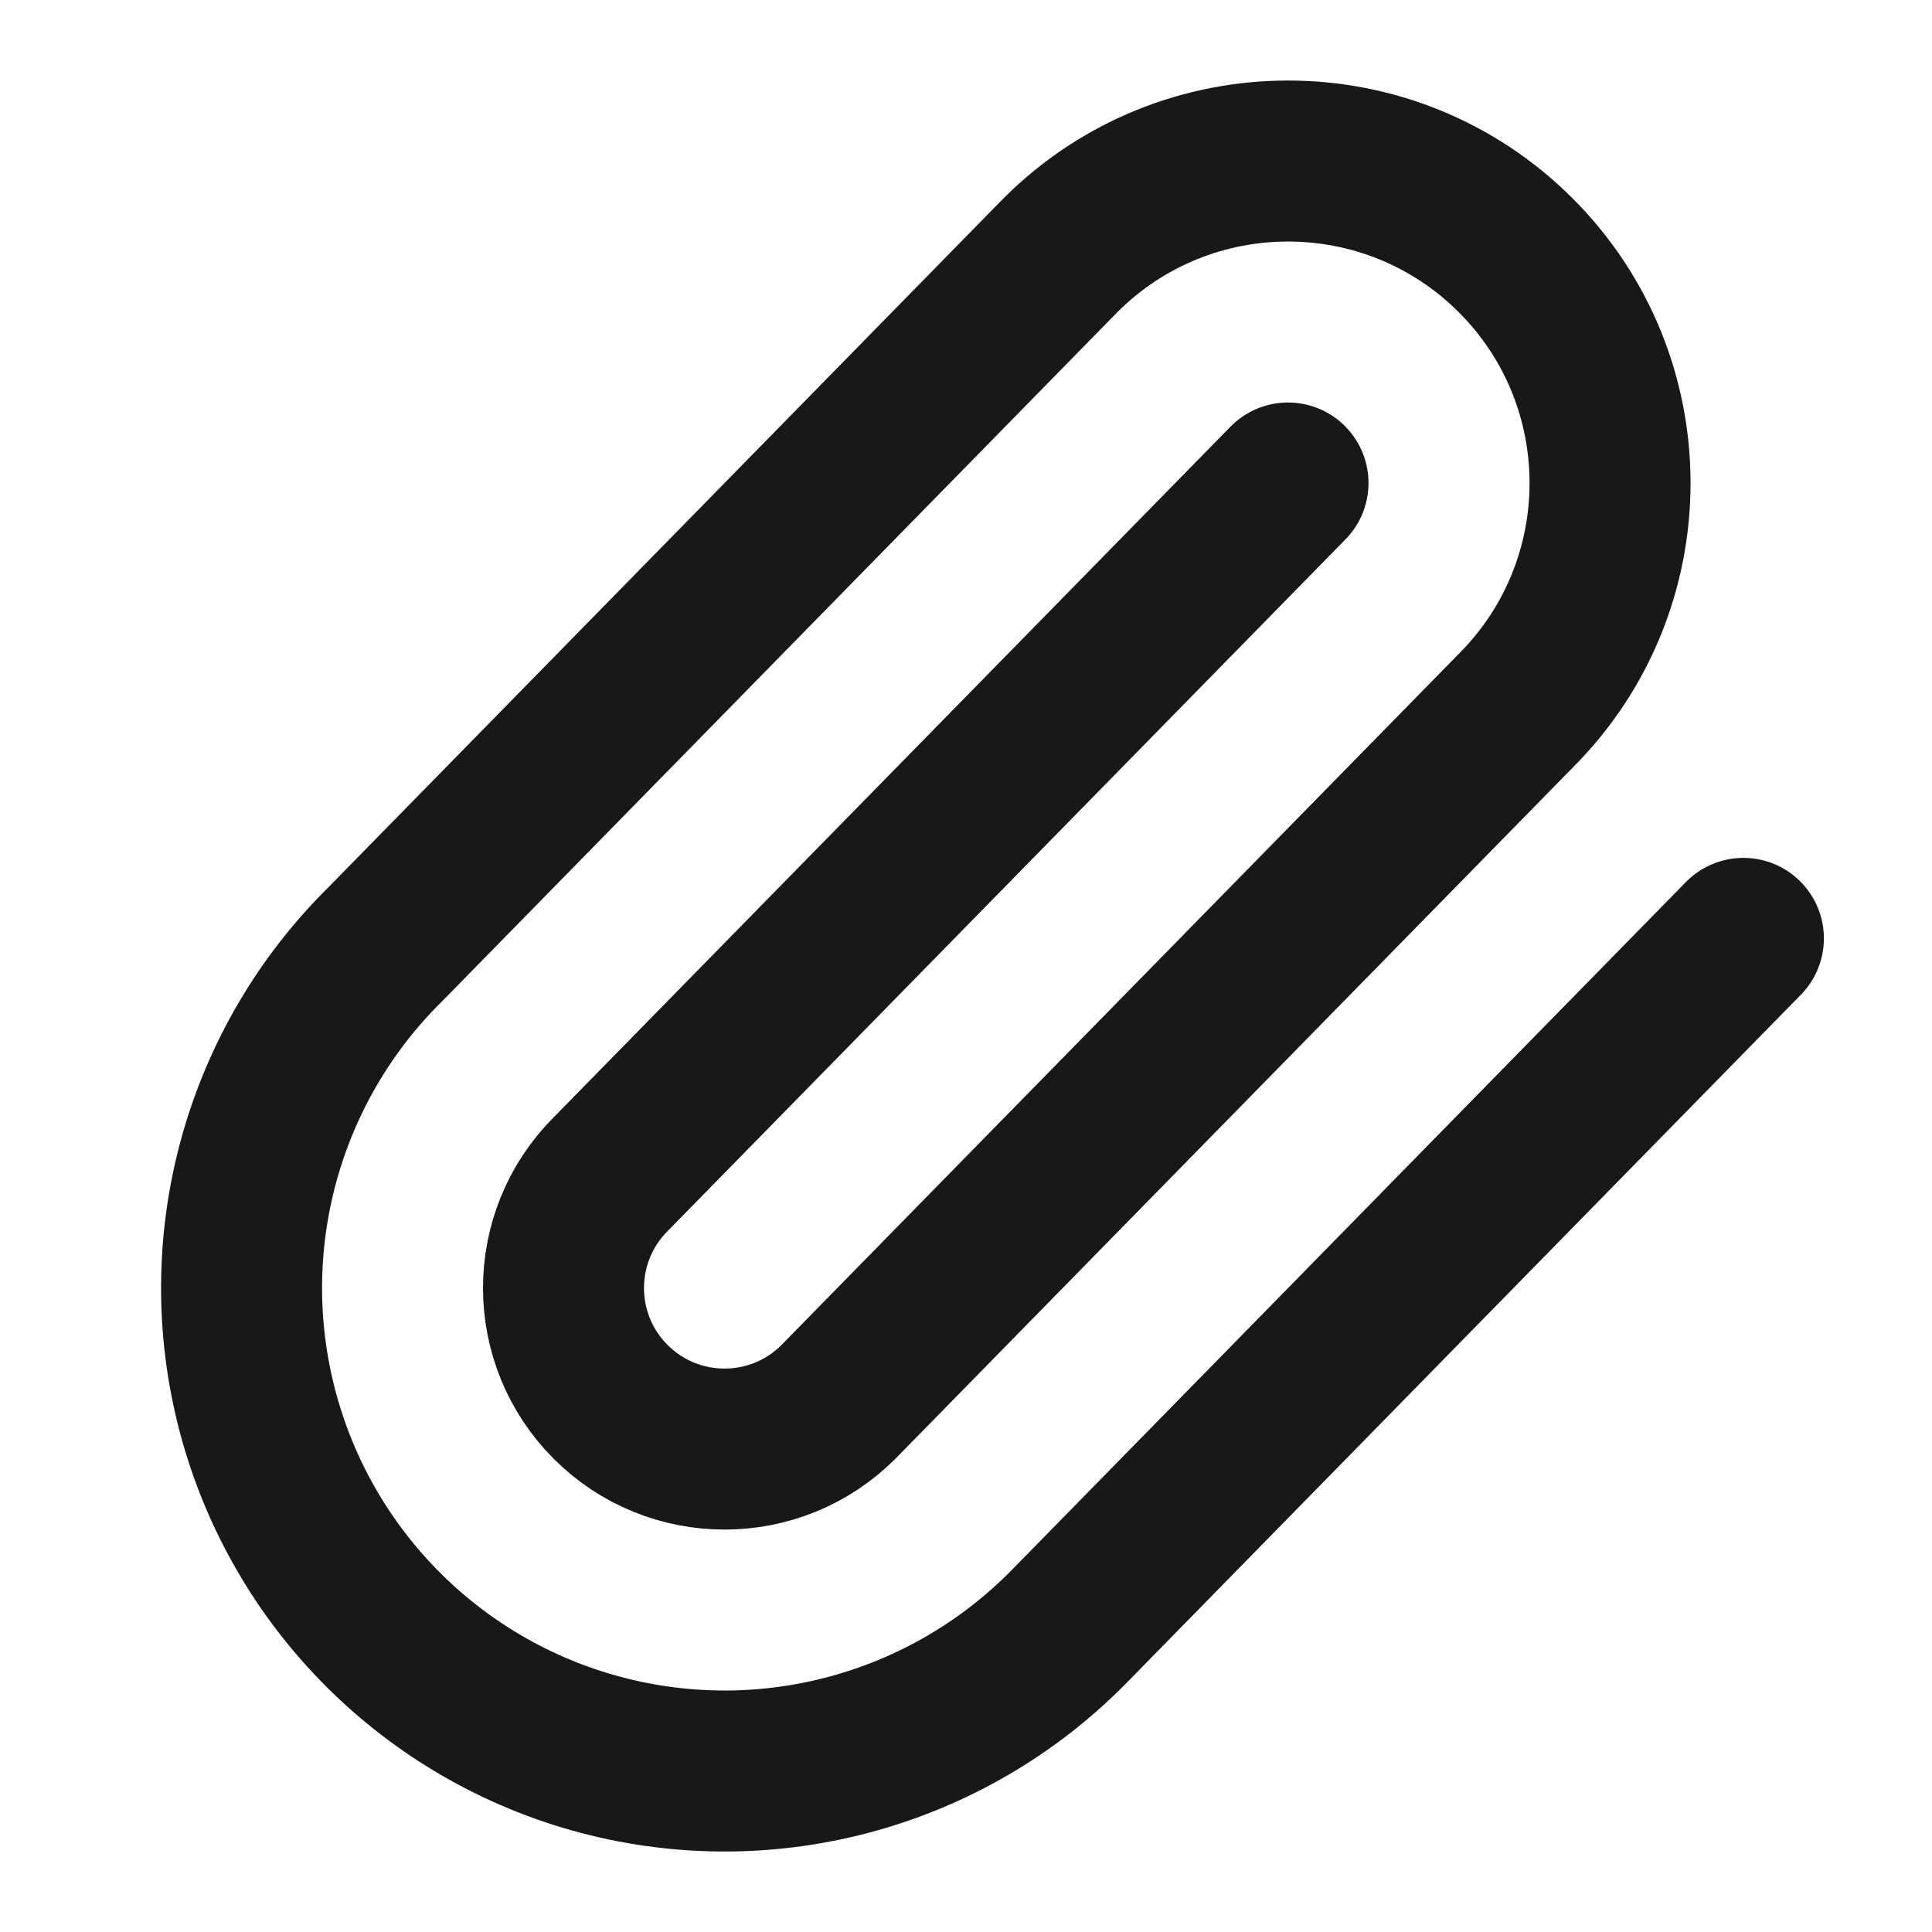
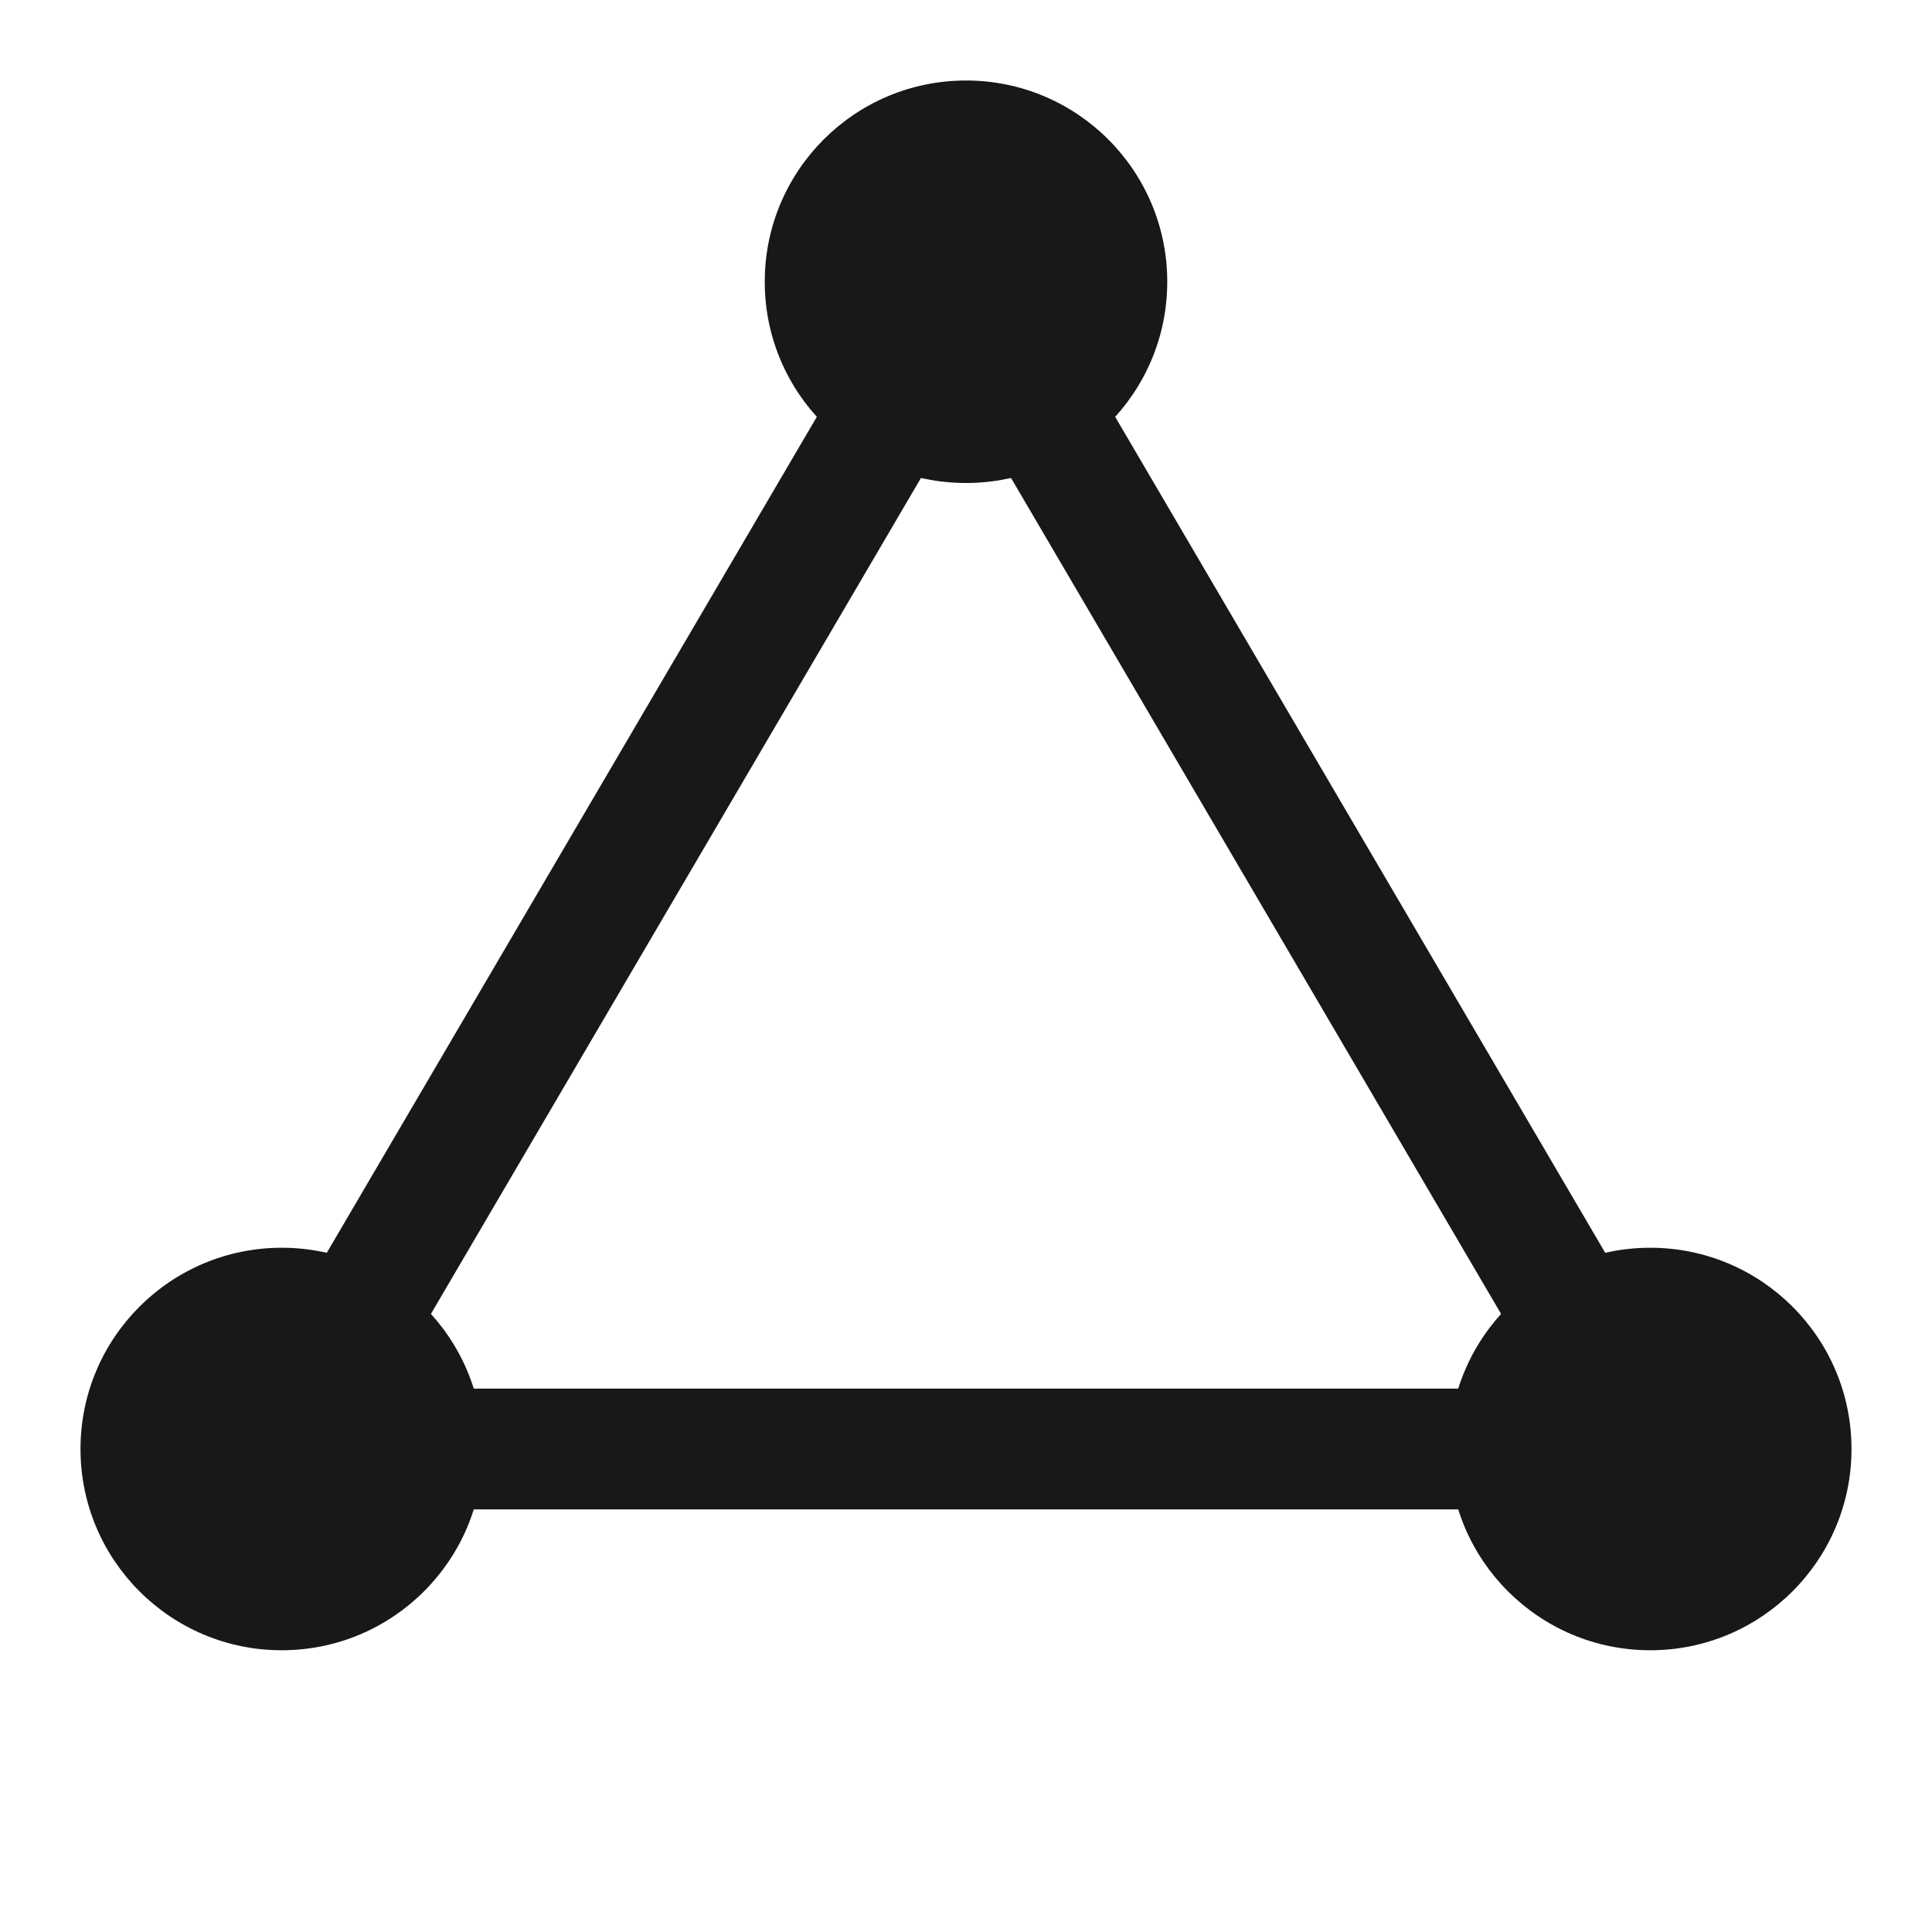
- <svg xmlns="http://www.w3.org/2000/svg" viewBox="0 0 24 24" fill="none" stroke-linecap="round" stroke-linejoin="round">
+ <svg xmlns="http://www.w3.org/2000/svg" viewBox="0 0 24 24" fill="none">
  <style>
-     path { stroke: #18181b; }
+     .node { fill: #18181b; }
+     .edge { stroke: #18181b; }
    @media (prefers-color-scheme: dark) {
-       path { stroke: #e4e4e7; }
+       .node { fill: #e4e4e7; }
+       .edge { stroke: #e4e4e7; }
    }
  </style>
-   <path stroke-width="2" d="m16 6-8.414 8.586a2 2 0 0 0 2.829 2.829l8.414-8.586a4 4 0 1 0-5.657-5.657l-8.379 8.551a6 6 0 1 0 8.485 8.485l8.379-8.551" />
+   <line class="edge" x1="12" y1="3.5" x2="20.5" y2="18" stroke-width="1.5" stroke-linecap="round" />
+   <line class="edge" x1="12" y1="3.5" x2="3.5" y2="18" stroke-width="1.5" stroke-linecap="round" />
+   <line class="edge" x1="3.5" y1="18" x2="20.5" y2="18" stroke-width="1.5" stroke-linecap="round" />
+   <circle class="node" cx="12" cy="3.5" r="2.5" />
+   <circle class="node" cx="20.5" cy="18" r="2.5" />
+   <circle class="node" cx="3.5" cy="18" r="2.5" />
</svg>
